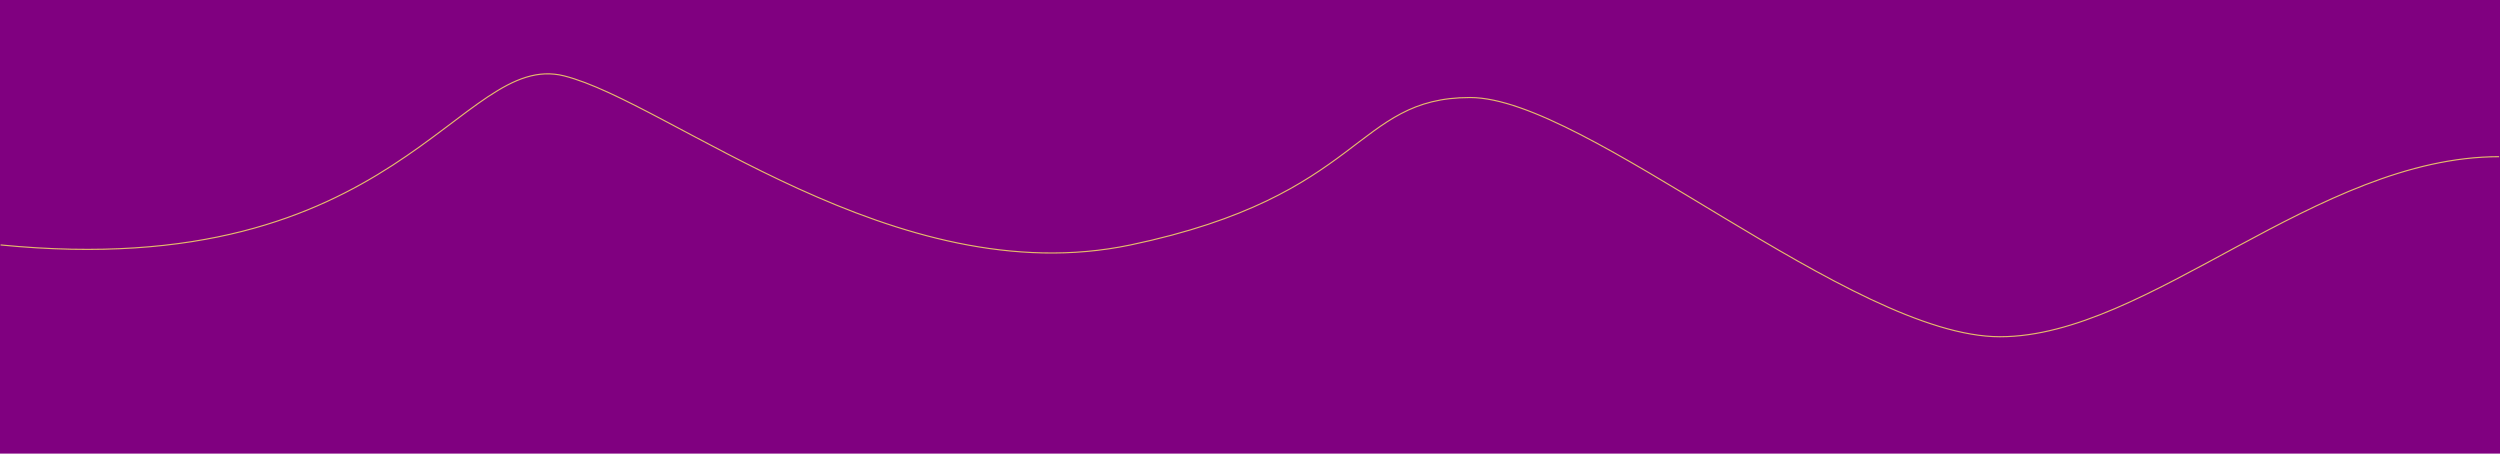
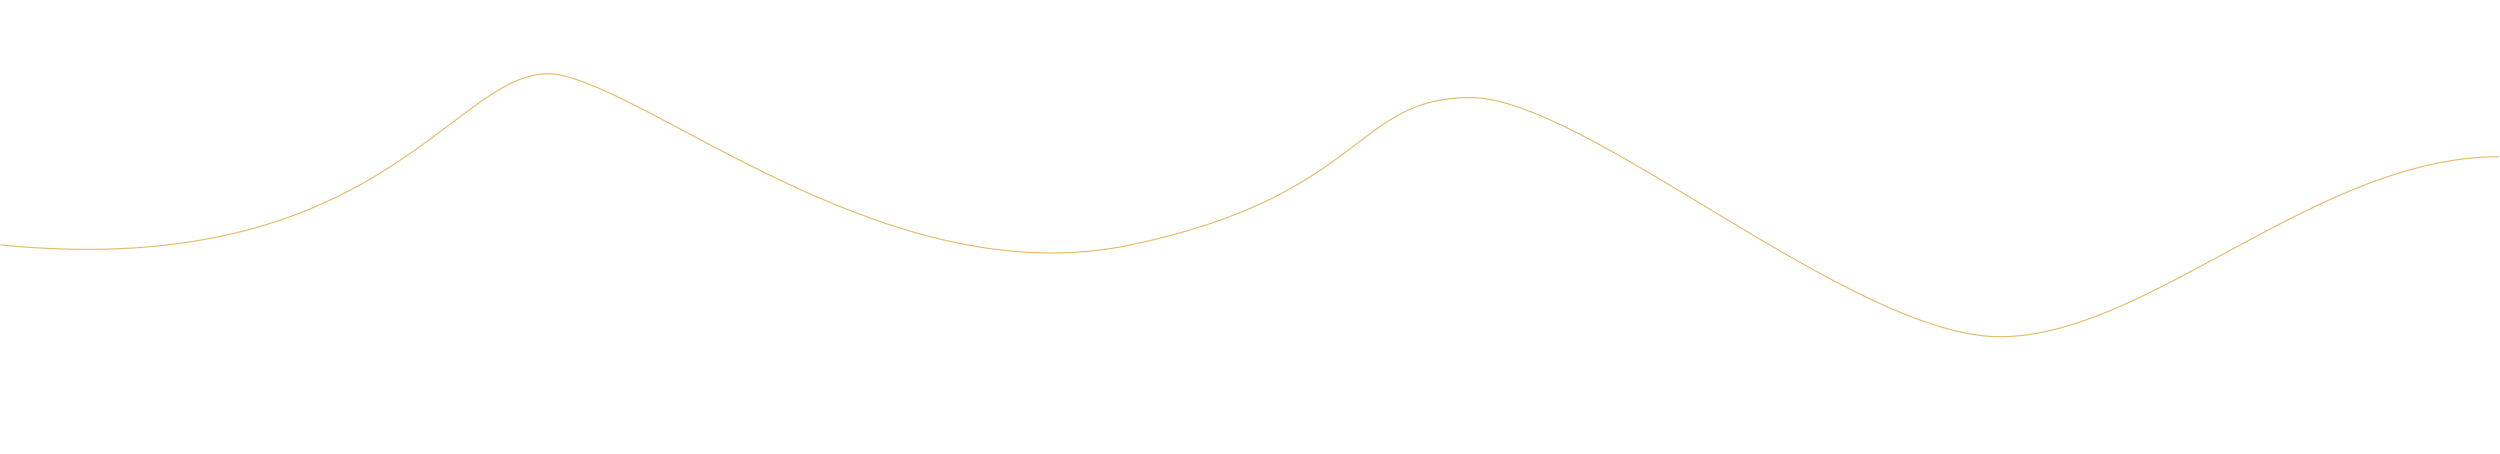
<svg xmlns="http://www.w3.org/2000/svg" width="4332" height="786" viewBox="0 0 4332 786" fill="none">
-   <rect width="4332" height="786" fill="#800080" />
  <path d="M1 424.442C691.5 492.5 796.097 86 977.5 131.5C1158.9 177 1552.17 509.885 1959 424.442C2365.83 339 2346 169 2547.5 169C2749 169 3208.08 583.5 3465.5 583.5C3722.92 583.5 4014.51 271.5 4330.5 271.5" stroke="#E4BB6B" stroke-width="2" />
</svg>
